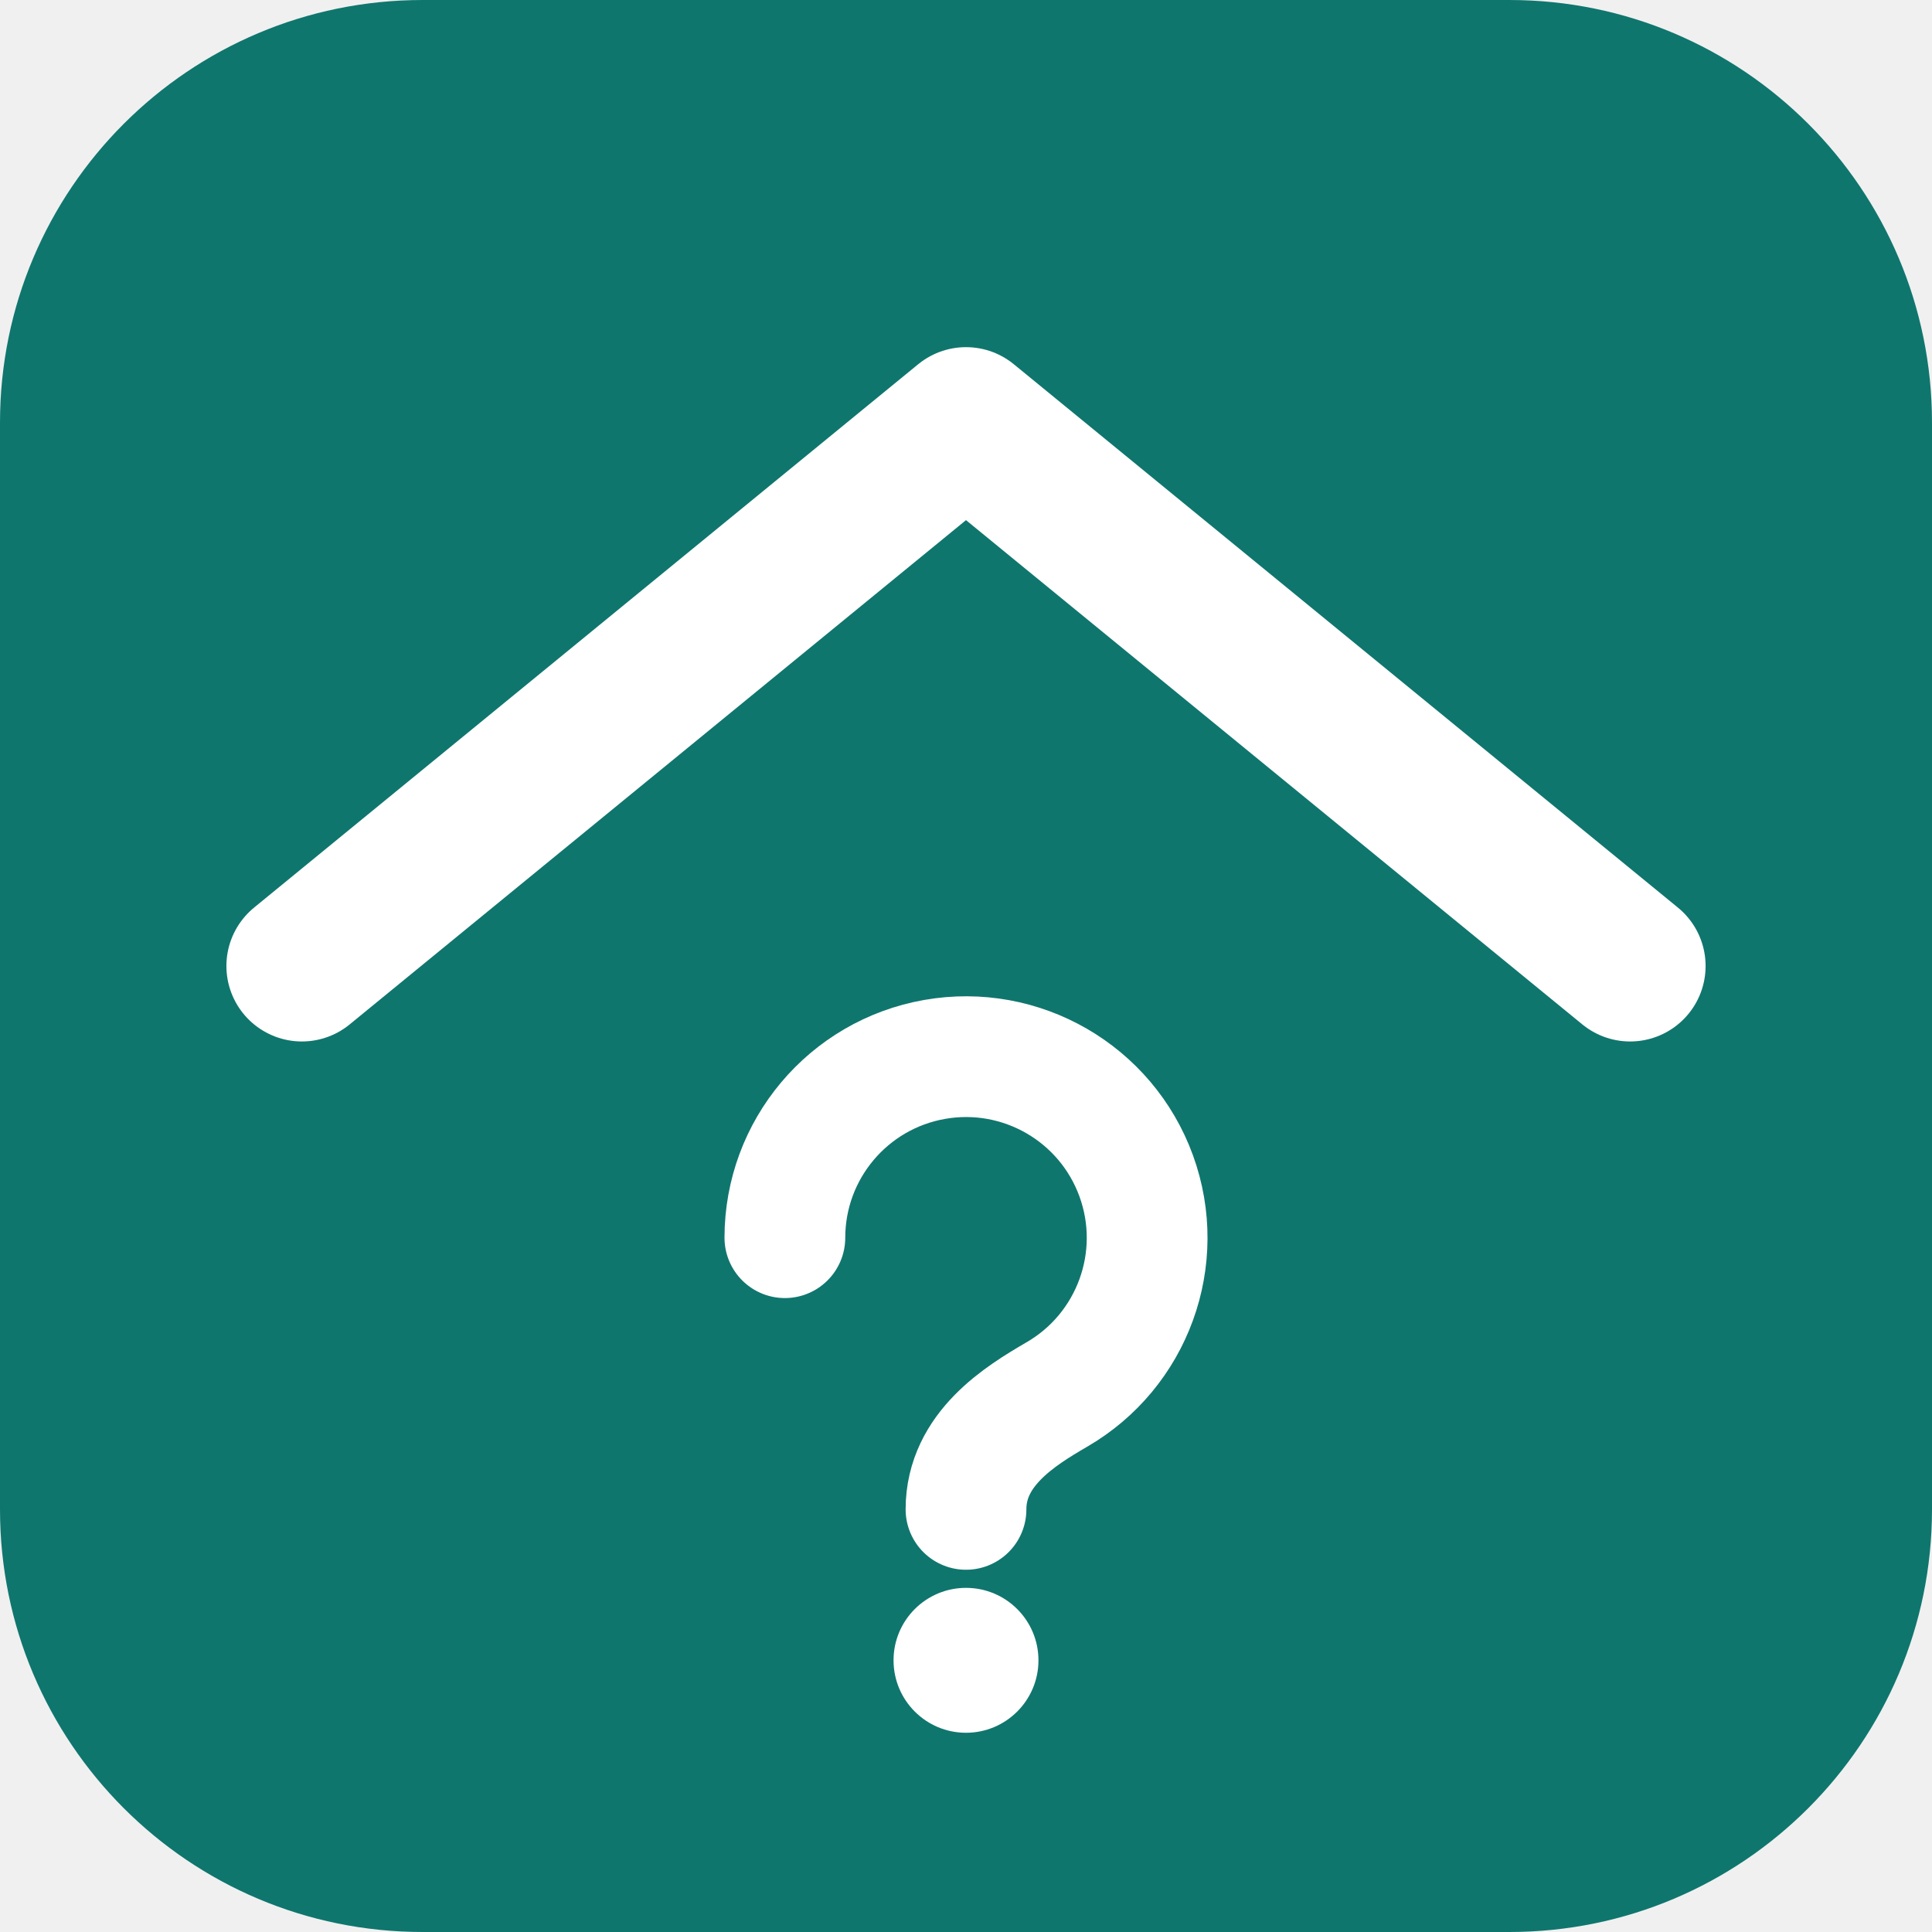
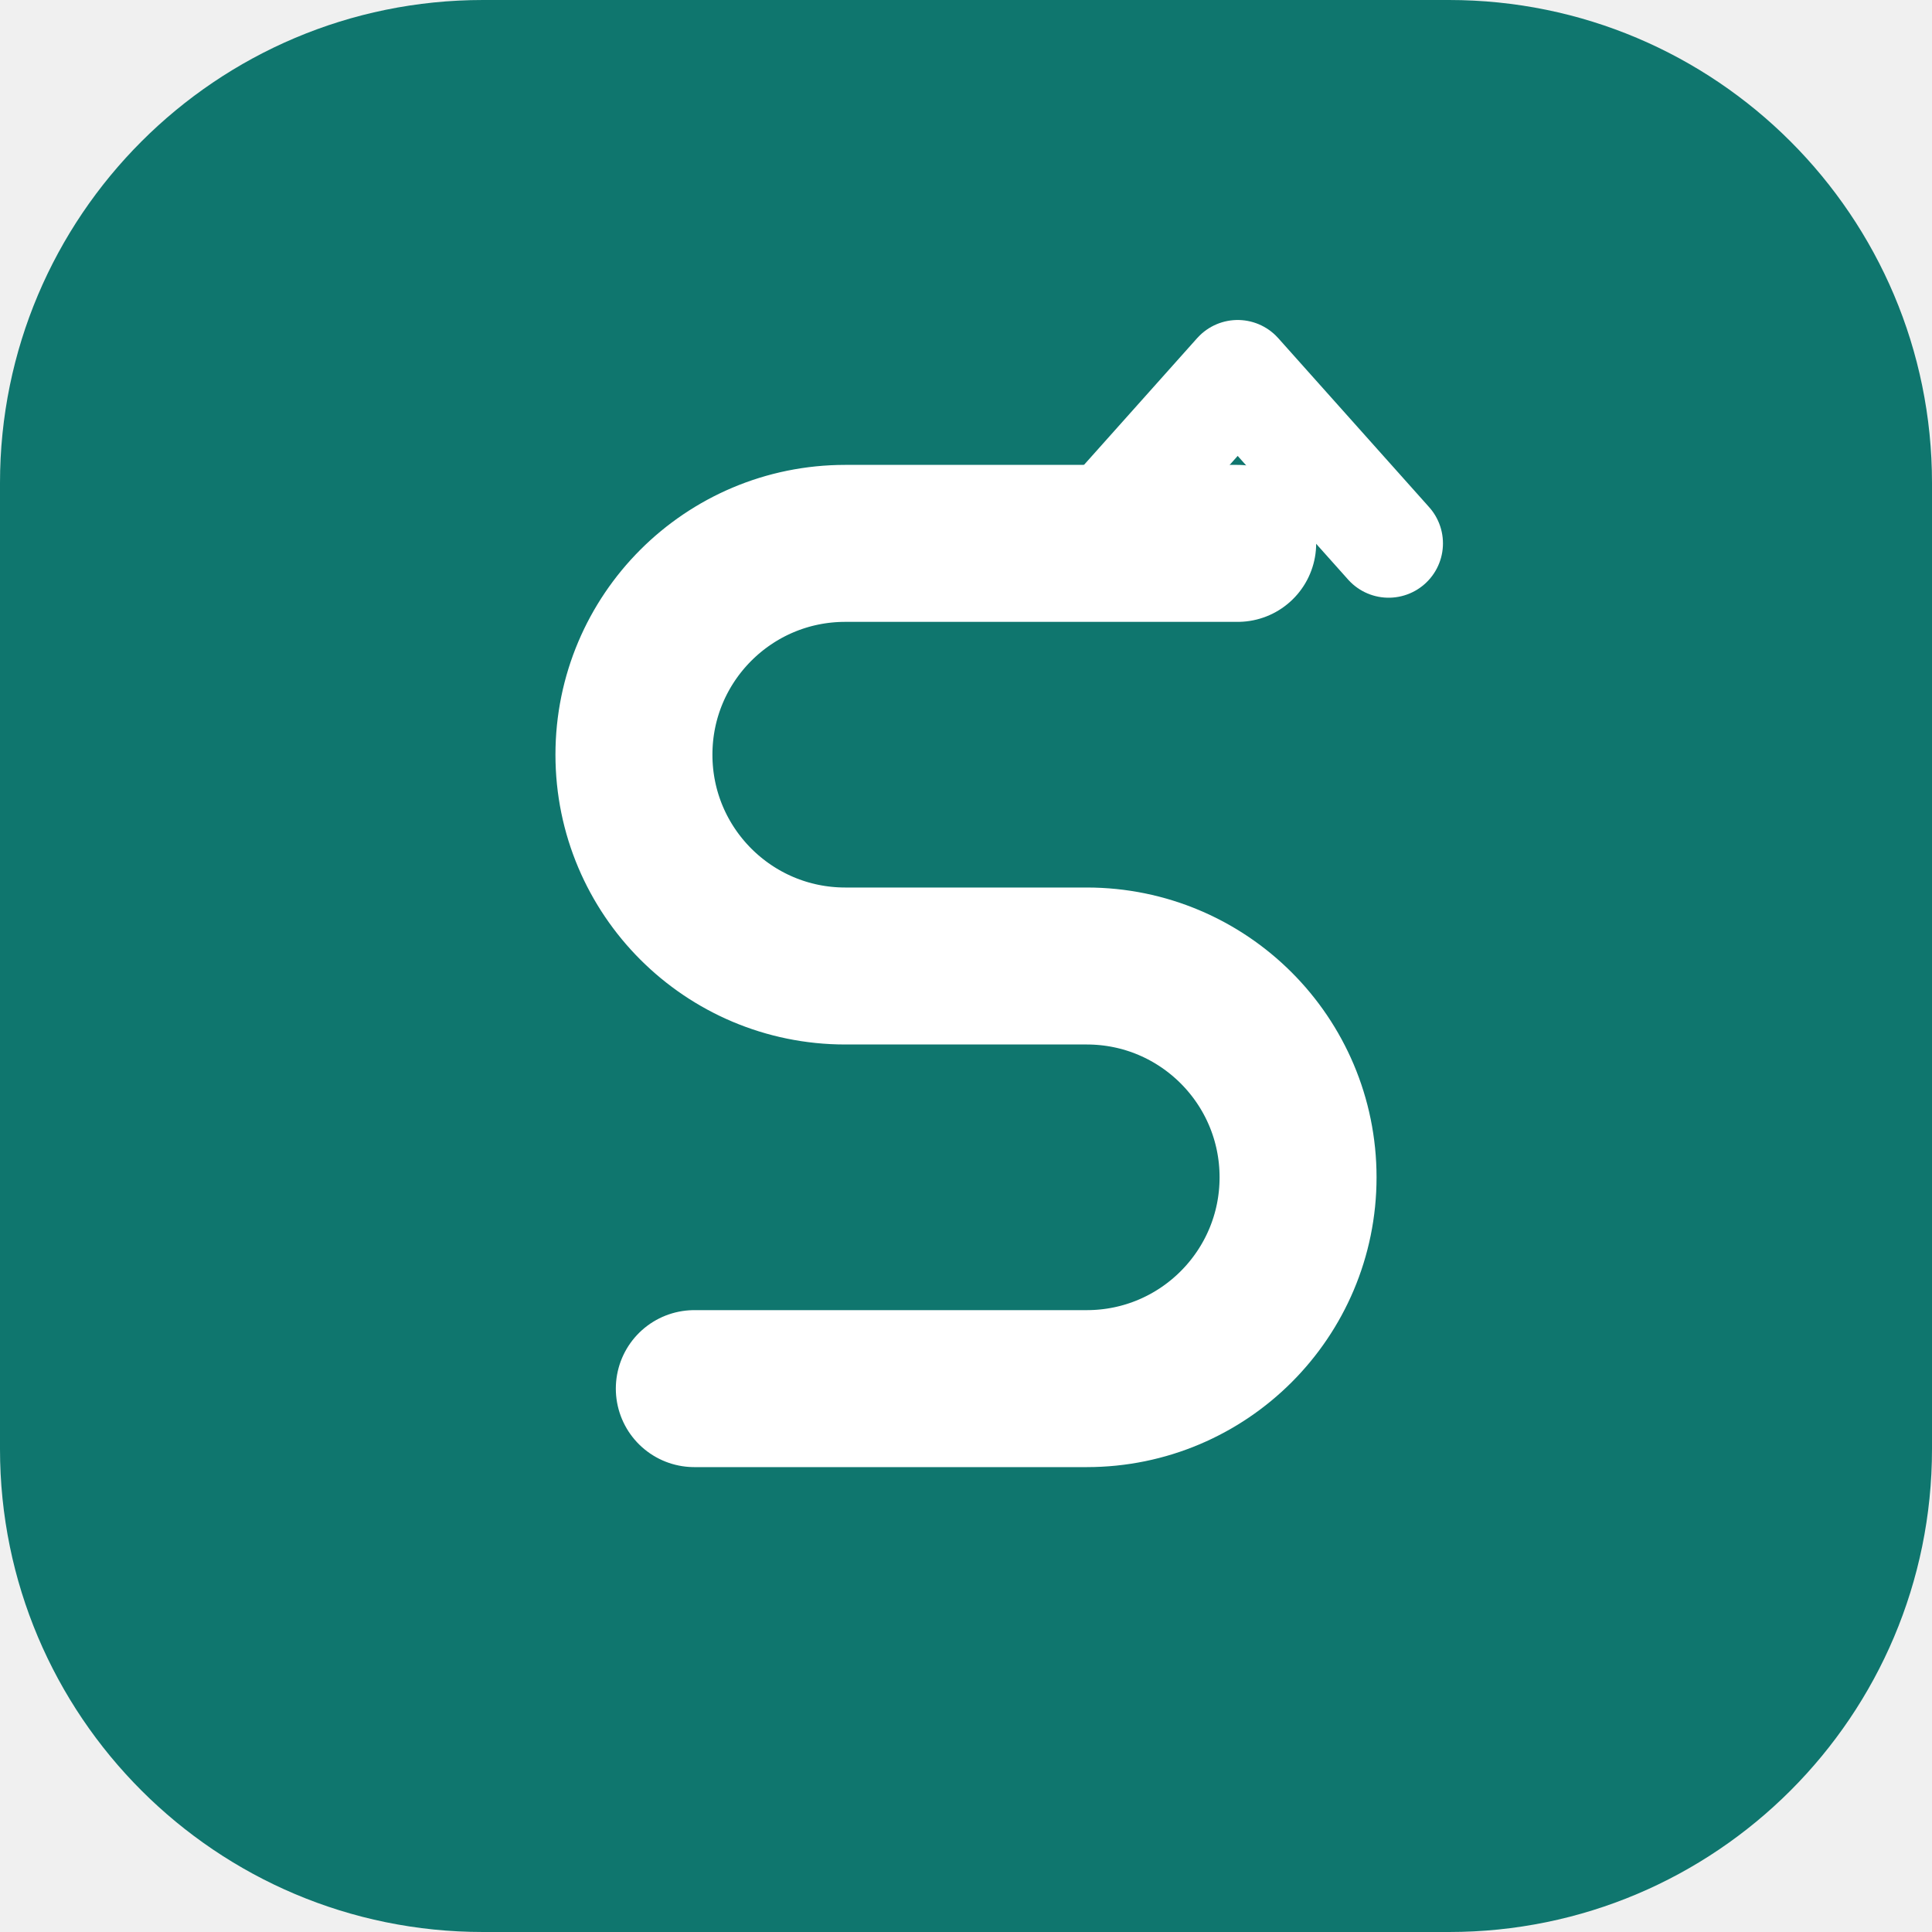
<svg xmlns="http://www.w3.org/2000/svg" viewBox="0 0 32 32" fill="none">
-   <rect width="32" height="32" rx="7" fill="#0f766e" />
-   <path d="M5 16L16 7l11 9" stroke="white" stroke-width="2.5" stroke-linecap="round" stroke-linejoin="round" fill="none" />
-   <path d="M13 20.5a3 3 0 1 1 4.5 2.6c-.6.35-1.5.9-1.5 1.9" stroke="white" stroke-width="2" stroke-linecap="round" fill="none" />
-   <circle cx="16" cy="27.5" r="1.2" fill="white" />
+   <rect width="32" height="32" rx="8" fill="#0f766e" />
+   <path d="M20.5 9H14a3.5 3.5 0 0 0 0 7h4a3.5 3.5 0 0 1 0 7H11.5" stroke="white" stroke-width="2.6" stroke-linecap="round" fill="none" />
+   <path d="M18 9l2.5-2.8L23 9" stroke="white" stroke-width="1.8" stroke-linecap="round" stroke-linejoin="round" fill="none" />
</svg>
